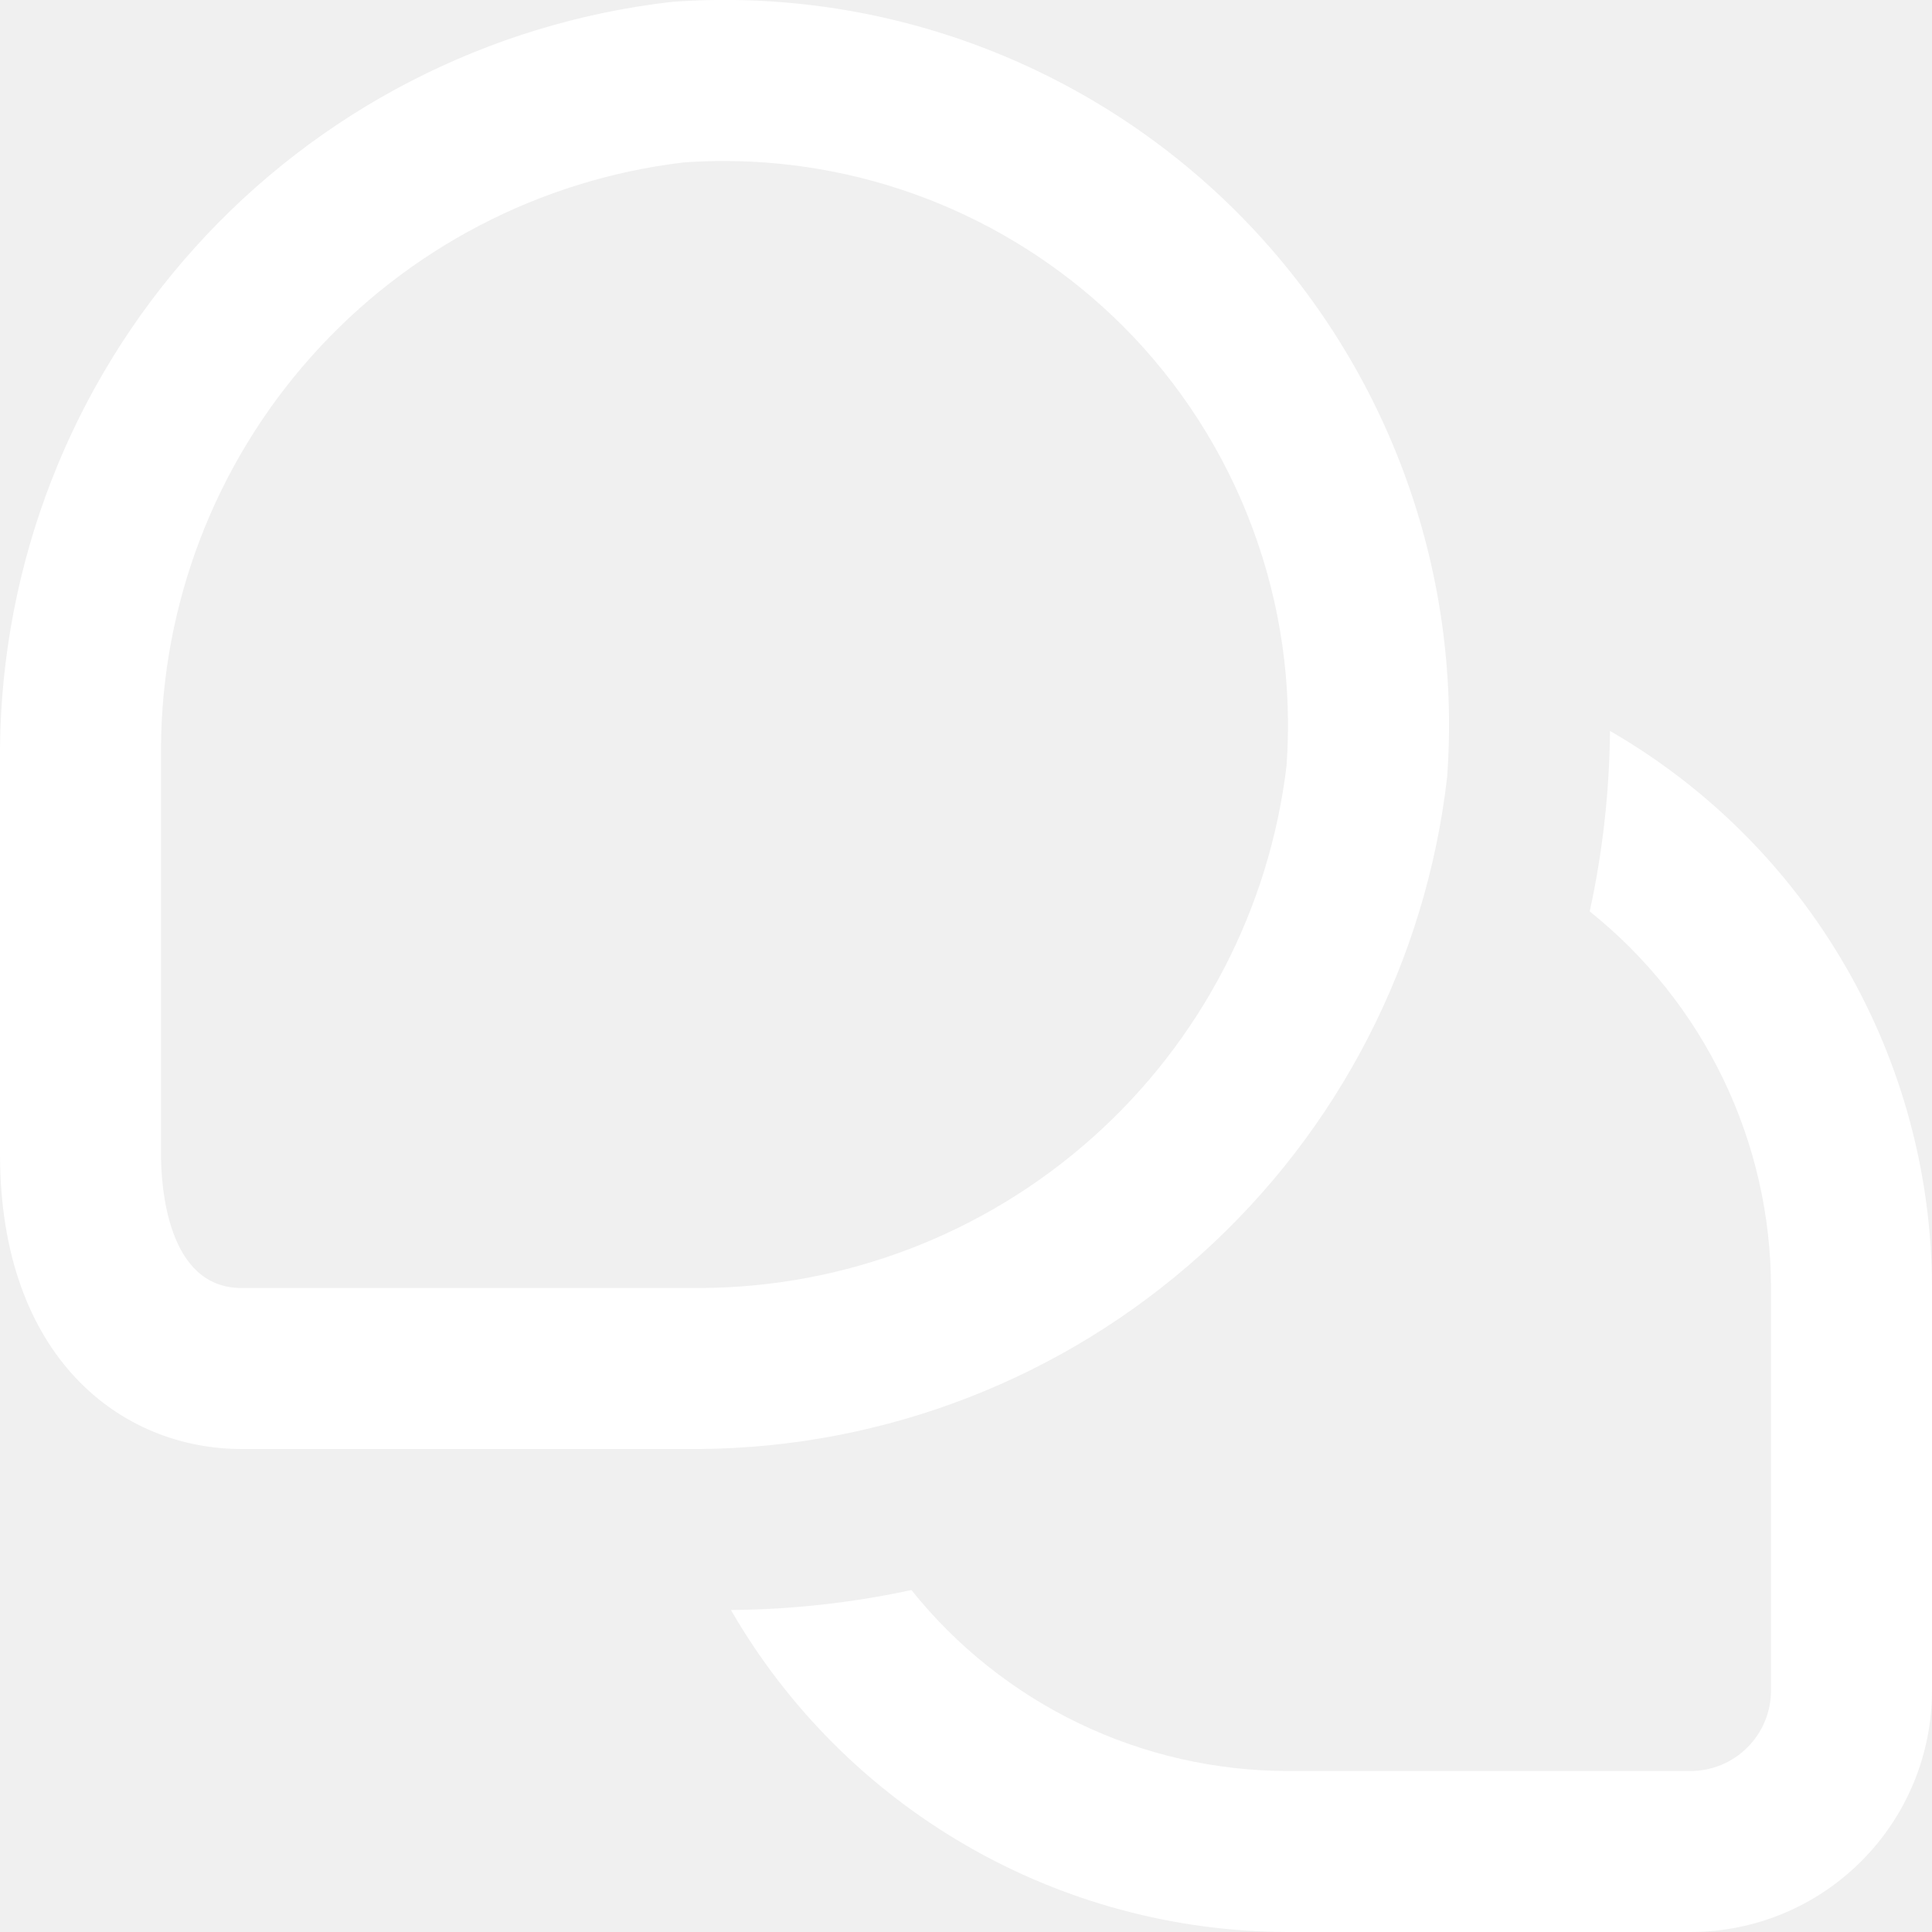
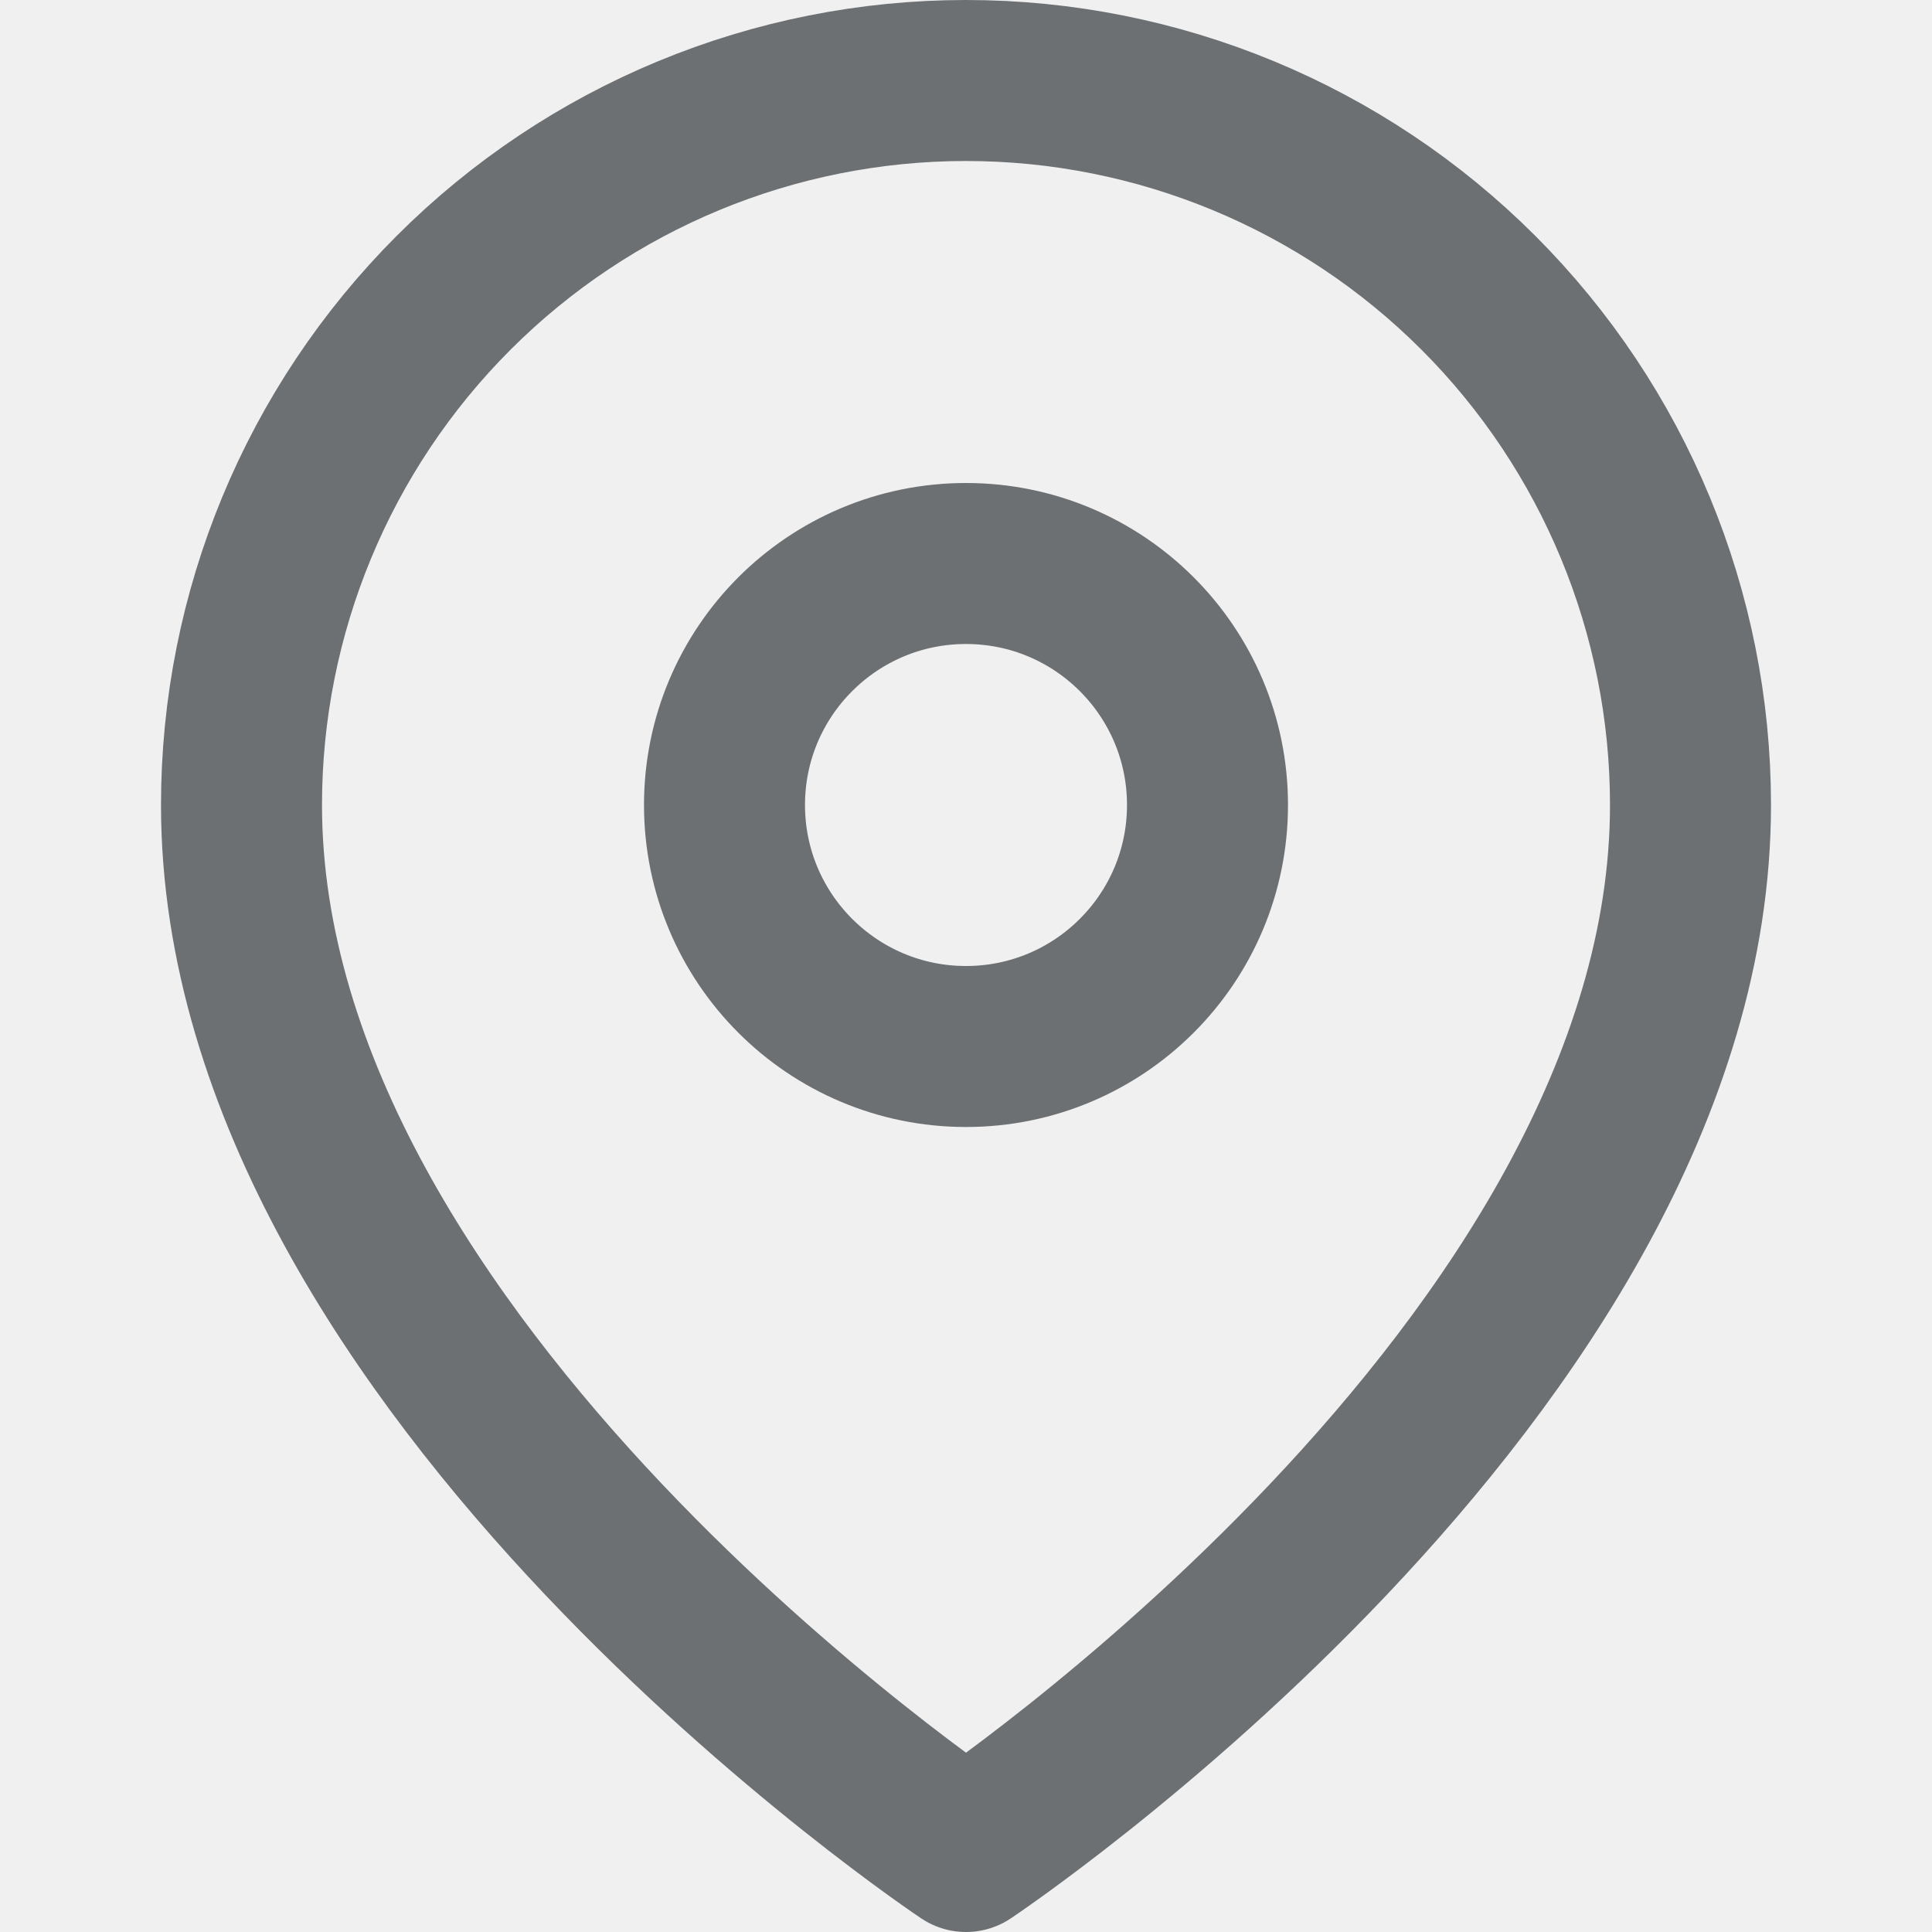
<svg xmlns="http://www.w3.org/2000/svg" width="24" height="24" viewBox="0 0 24 24" fill="none">
-   <g clip-path="url(#clip0_126_18)">
-     <path d="M24 16V21C24 21.796 23.684 22.559 23.121 23.121C22.559 23.684 21.796 24 21 24H16C14.597 23.998 13.219 23.628 12.005 22.926C10.79 22.224 9.781 21.215 9.08 20C9.834 19.994 10.585 19.911 11.322 19.752C11.883 20.453 12.595 21.02 13.405 21.409C14.215 21.798 15.102 22 16 22H21C21.265 22 21.52 21.895 21.707 21.707C21.895 21.52 22 21.265 22 21V16C22 15.101 21.797 14.214 21.407 13.404C21.017 12.594 20.45 11.883 19.748 11.322C19.909 10.585 19.993 9.834 20 9.08C21.215 9.781 22.224 10.79 22.926 12.005C23.628 13.219 23.999 14.597 24 16ZM17.977 9.651C18.07 8.363 17.886 7.069 17.435 5.859C16.984 4.648 16.278 3.549 15.365 2.635C14.451 1.722 13.352 1.016 12.141 0.565C10.931 0.114 9.637 -0.071 8.349 0.023C6.066 0.284 3.957 1.37 2.419 3.078C0.881 4.785 0.021 6.996 0 9.294L0 14.334C0 16.866 1.507 18 3 18H8.7C10.999 17.98 13.211 17.12 14.92 15.582C16.629 14.045 17.716 11.935 17.977 9.651ZM13.95 4.051C14.66 4.762 15.209 5.618 15.559 6.56C15.91 7.502 16.054 8.508 15.982 9.511C15.769 11.295 14.911 12.939 13.569 14.134C12.228 15.329 10.496 15.993 8.7 16H3C2.072 16 2 14.725 2 14.334V9.294C2.008 7.498 2.673 5.768 3.868 4.428C5.063 3.088 6.707 2.231 8.49 2.018C8.656 2.006 8.822 2 8.988 2C9.909 1.999 10.822 2.18 11.673 2.532C12.524 2.884 13.298 3.4 13.95 4.051Z" fill="white" />
-   </g>
-   <defs>
-     <clipPath id="clip0_126_18">
-       <rect width="24" height="24" fill="white" />
-     </clipPath>
-   </defs>
+   <path d="M21 10C21 17 12 23 12 23C12 23 3 17 3 10C3 7.613 3.948 5.324 5.636 3.636C7.324 1.948 9.613 1 12 1C14.387 1 16.676 1.948 18.364 3.636C20.052 5.324 21 7.613 21 10Z" stroke="#6C7072" stroke-width="2" stroke-linecap="round" stroke-linejoin="round" />
+   <path d="M12 13C13.657 13 15 11.657 15 10C15 8.343 13.657 7 12 7C10.343 7 9 8.343 9 10C9 11.657 10.343 13 12 13Z" stroke="#6C7072" stroke-width="2" stroke-linecap="round" stroke-linejoin="round" />
</svg>
